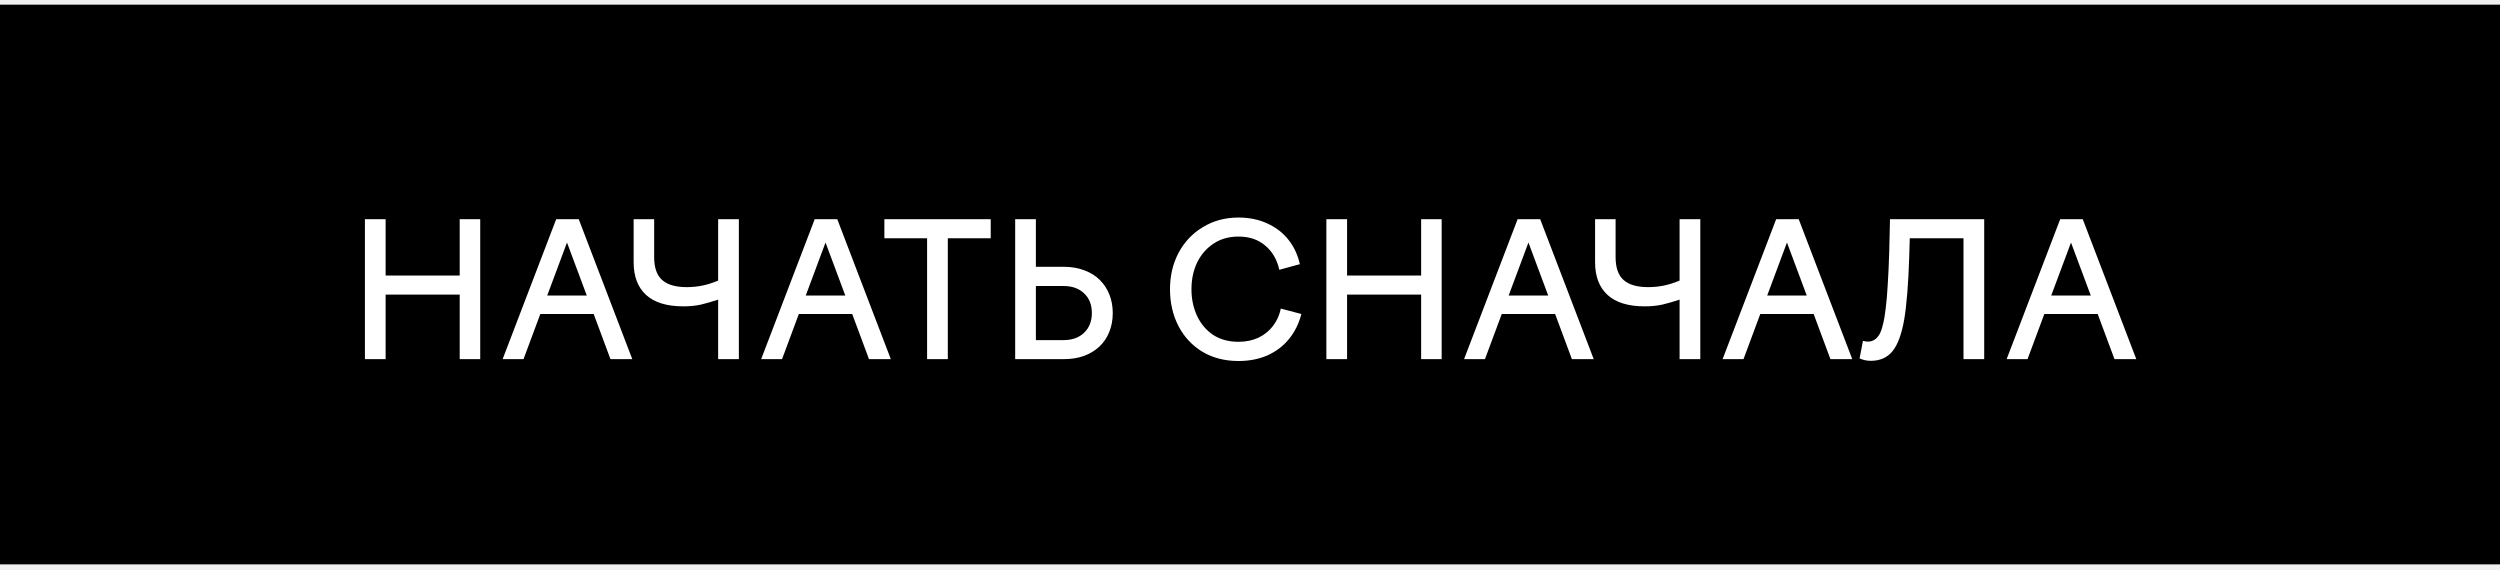
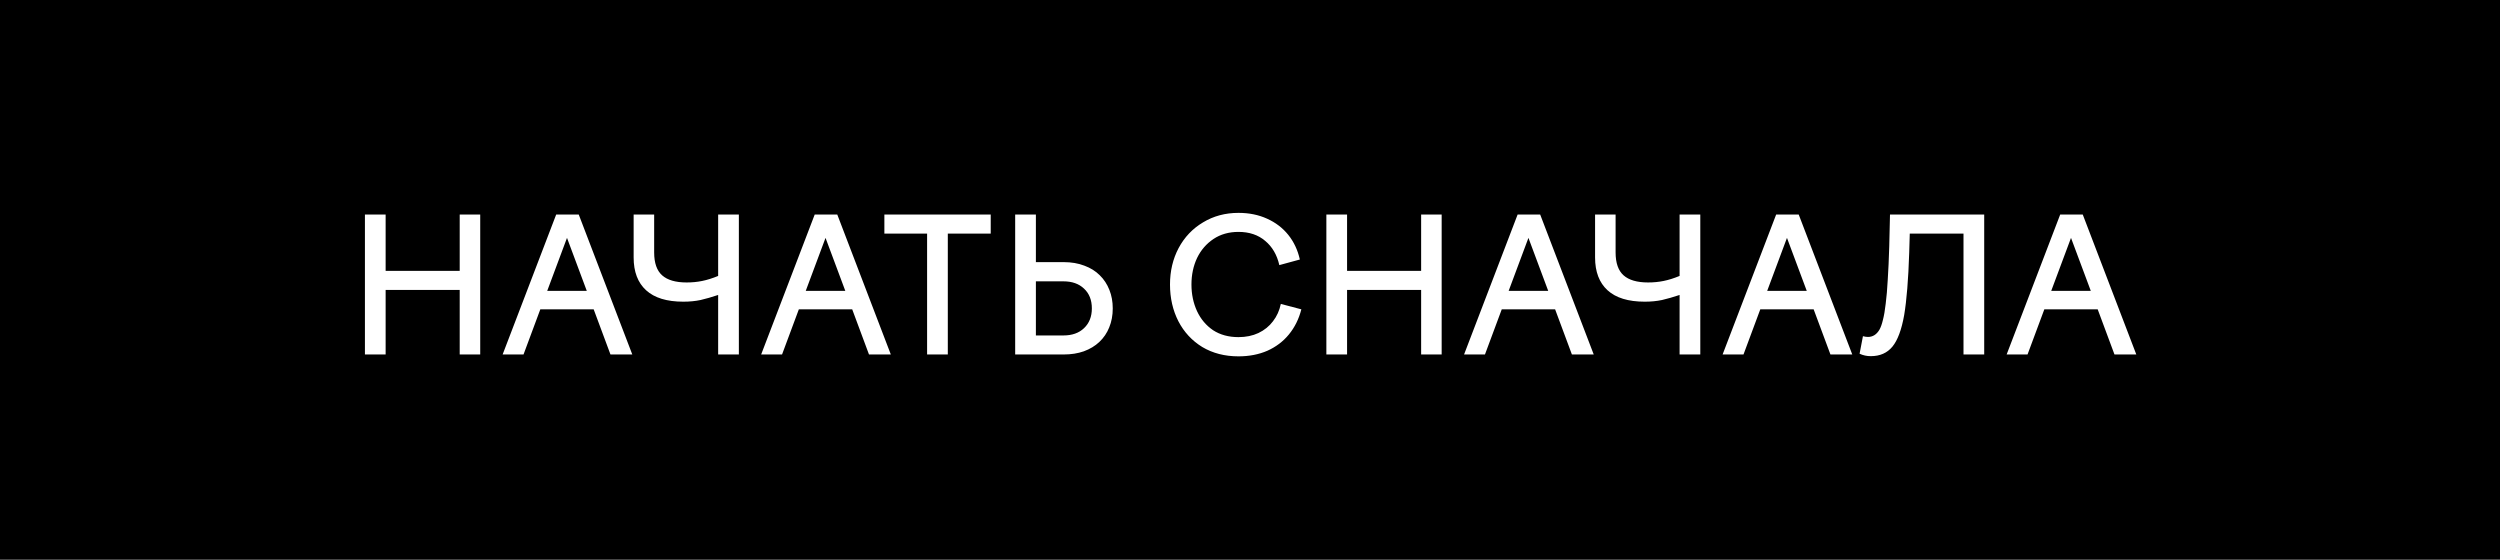
- <svg xmlns="http://www.w3.org/2000/svg" width="268" height="61" viewBox="0 0 268 61" fill="none">
-   <rect width="268" height="60" transform="translate(0 0.5)" fill="black" />
-   <path d="M41.34 23.5V29.54H49.28V23.5H51.48V38.5H49.28V31.58H41.34V38.5H39.12V23.5H41.34ZM53.882 38.5L59.622 23.5L62.042 23.5L67.782 38.5H65.442L63.642 33.66H57.922L56.122 38.5H53.882ZM58.662 31.68H62.902L60.782 26L58.662 31.68ZM67.926 28.1V23.5H70.126V27.56C70.126 28.693 70.412 29.513 70.986 30.02C71.559 30.527 72.432 30.78 73.606 30.78C74.192 30.78 74.746 30.727 75.266 30.62C75.799 30.513 76.372 30.333 76.986 30.08V23.5H79.206V38.5H76.986V32.12C76.306 32.347 75.679 32.527 75.106 32.66C74.546 32.78 73.926 32.84 73.246 32.84C71.486 32.84 70.159 32.433 69.266 31.62C68.372 30.807 67.926 29.633 67.926 28.1ZM81.596 38.5L87.336 23.5H89.756L95.496 38.5H93.156L91.356 33.66L85.636 33.66L83.836 38.5H81.596ZM86.376 31.68L90.616 31.68L88.496 26L86.376 31.68ZM101.605 25.54V38.5L99.385 38.5V25.54L94.805 25.54V23.5L106.205 23.5V25.54H101.605ZM108.827 38.5V23.5H111.047V28.6H114.027C114.854 28.6 115.594 28.727 116.247 28.98C116.9 29.22 117.447 29.56 117.887 30C118.34 30.44 118.687 30.967 118.927 31.58C119.167 32.18 119.287 32.84 119.287 33.56C119.287 34.307 119.16 34.987 118.907 35.6C118.667 36.2 118.314 36.72 117.847 37.16C117.394 37.587 116.84 37.92 116.187 38.16C115.547 38.387 114.827 38.5 114.027 38.5H108.827ZM114.007 36.46C114.927 36.46 115.66 36.2 116.207 35.68C116.767 35.147 117.047 34.44 117.047 33.56C117.047 32.667 116.767 31.96 116.207 31.44C115.66 30.92 114.927 30.66 114.007 30.66H111.047V36.46H114.007ZM125.424 31C125.424 29.56 125.731 28.26 126.344 27.1C126.971 25.927 127.844 25.007 128.964 24.34C130.084 23.66 131.351 23.32 132.764 23.32C133.898 23.32 134.918 23.527 135.824 23.94C136.744 24.353 137.504 24.933 138.104 25.68C138.704 26.427 139.118 27.307 139.344 28.32L137.144 28.92C136.891 27.813 136.384 26.947 135.624 26.32C134.878 25.68 133.924 25.36 132.764 25.36C131.738 25.36 130.844 25.613 130.084 26.12C129.324 26.627 128.738 27.307 128.324 28.16C127.924 29.013 127.724 29.96 127.724 31C127.724 32.04 127.924 32.993 128.324 33.86C128.724 34.713 129.298 35.393 130.044 35.9C130.804 36.393 131.711 36.64 132.764 36.64C133.564 36.64 134.278 36.493 134.904 36.2C135.544 35.893 136.064 35.473 136.464 34.94C136.878 34.407 137.158 33.787 137.304 33.08L139.504 33.66C139.238 34.7 138.791 35.6 138.164 36.36C137.551 37.107 136.784 37.687 135.864 38.1C134.944 38.5 133.911 38.7 132.764 38.7C131.298 38.7 130.004 38.367 128.884 37.7C127.778 37.02 126.924 36.1 126.324 34.94C125.724 33.767 125.424 32.453 125.424 31ZM144.406 23.5V29.54H152.346V23.5H154.546V38.5H152.346V31.58H144.406V38.5L142.186 38.5V23.5H144.406ZM156.948 38.5L162.688 23.5H165.108L170.848 38.5H168.508L166.708 33.66H160.988L159.188 38.5H156.948ZM161.728 31.68H165.968L163.848 26L161.728 31.68ZM170.992 28.1V23.5H173.192V27.56C173.192 28.693 173.479 29.513 174.052 30.02C174.625 30.527 175.499 30.78 176.672 30.78C177.259 30.78 177.812 30.727 178.332 30.62C178.865 30.513 179.439 30.333 180.052 30.08V23.5H182.272V38.5H180.052V32.12C179.372 32.347 178.745 32.527 178.172 32.66C177.612 32.78 176.992 32.84 176.312 32.84C174.552 32.84 173.225 32.433 172.332 31.62C171.439 30.807 170.992 29.633 170.992 28.1ZM184.663 38.5L190.403 23.5H192.823L198.563 38.5H196.223L194.423 33.66H188.703L186.903 38.5H184.663ZM189.443 31.68H193.683L191.563 26L189.443 31.68ZM199.707 36.54C199.907 36.593 200.087 36.62 200.247 36.62C200.753 36.62 201.16 36.367 201.467 35.86C201.613 35.607 201.74 35.253 201.847 34.8C201.967 34.347 202.067 33.767 202.147 33.06C202.24 32.34 202.313 31.48 202.367 30.48C202.433 29.467 202.487 28.28 202.527 26.92L202.607 23.5H212.707V38.5H210.487V25.54H204.727L204.667 27.6C204.573 30.467 204.393 32.693 204.127 34.28C203.847 35.853 203.427 36.98 202.867 37.66C202.307 38.34 201.533 38.68 200.547 38.68C200.12 38.68 199.72 38.593 199.347 38.42L199.707 36.54ZM215.112 38.5L220.852 23.5H223.272L229.012 38.5H226.672L224.872 33.66H219.152L217.352 38.5H215.112ZM219.892 31.68H224.132L222.012 26L219.892 31.68Z" fill="white" />
+ <svg xmlns="http://www.w3.org/2000/svg" width="268" height="60" viewBox="0 0 268 60" fill="none">
+   <rect width="268" height="60" fill="black" />
+   <path d="M41.34 23V29.04H49.28V23H51.48V38H49.28V31.08H41.34V38H39.12V23H41.34ZM53.882 38L59.622 23L62.042 23L67.782 38H65.442L63.642 33.16H57.922L56.122 38H53.882ZM58.662 31.18H62.902L60.782 25.5L58.662 31.18ZM67.926 27.6V23H70.126V27.06C70.126 28.193 70.412 29.013 70.986 29.52C71.559 30.027 72.432 30.28 73.606 30.28C74.192 30.28 74.746 30.227 75.266 30.12C75.799 30.013 76.372 29.833 76.986 29.58V23H79.206V38H76.986V31.62C76.306 31.847 75.679 32.027 75.106 32.16C74.546 32.28 73.926 32.34 73.246 32.34C71.486 32.34 70.159 31.933 69.266 31.12C68.372 30.307 67.926 29.133 67.926 27.6ZM81.596 38L87.336 23H89.756L95.496 38H93.156L91.356 33.16L85.636 33.16L83.836 38H81.596ZM86.376 31.18L90.616 31.18L88.496 25.5L86.376 31.18ZM101.605 25.04V38L99.385 38V25.04L94.805 25.04V23L106.205 23V25.04H101.605ZM108.827 38V23H111.047V28.1H114.027C114.854 28.1 115.594 28.227 116.247 28.48C116.9 28.72 117.447 29.06 117.887 29.5C118.34 29.94 118.687 30.467 118.927 31.08C119.167 31.68 119.287 32.34 119.287 33.06C119.287 33.807 119.16 34.487 118.907 35.1C118.667 35.7 118.314 36.22 117.847 36.66C117.394 37.087 116.84 37.42 116.187 37.66C115.547 37.887 114.827 38 114.027 38H108.827ZM114.007 35.96C114.927 35.96 115.66 35.7 116.207 35.18C116.767 34.647 117.047 33.94 117.047 33.06C117.047 32.167 116.767 31.46 116.207 30.94C115.66 30.42 114.927 30.16 114.007 30.16H111.047V35.96H114.007ZM125.424 30.5C125.424 29.06 125.731 27.76 126.344 26.6C126.971 25.427 127.844 24.507 128.964 23.84C130.084 23.16 131.351 22.82 132.764 22.82C133.898 22.82 134.918 23.027 135.824 23.44C136.744 23.853 137.504 24.433 138.104 25.18C138.704 25.927 139.118 26.807 139.344 27.82L137.144 28.42C136.891 27.313 136.384 26.447 135.624 25.82C134.878 25.18 133.924 24.86 132.764 24.86C131.738 24.86 130.844 25.113 130.084 25.62C129.324 26.127 128.738 26.807 128.324 27.66C127.924 28.513 127.724 29.46 127.724 30.5C127.724 31.54 127.924 32.493 128.324 33.36C128.724 34.213 129.298 34.893 130.044 35.4C130.804 35.893 131.711 36.14 132.764 36.14C133.564 36.14 134.278 35.993 134.904 35.7C135.544 35.393 136.064 34.973 136.464 34.44C136.878 33.907 137.158 33.287 137.304 32.58L139.504 33.16C139.238 34.2 138.791 35.1 138.164 35.86C137.551 36.607 136.784 37.187 135.864 37.6C134.944 38 133.911 38.2 132.764 38.2C131.298 38.2 130.004 37.867 128.884 37.2C127.778 36.52 126.924 35.6 126.324 34.44C125.724 33.267 125.424 31.953 125.424 30.5ZM144.406 23V29.04H152.346V23H154.546V38H152.346V31.08H144.406V38L142.186 38V23H144.406ZM156.948 38L162.688 23H165.108L170.848 38H168.508L166.708 33.16H160.988L159.188 38H156.948ZM161.728 31.18H165.968L163.848 25.5L161.728 31.18ZM170.992 27.6V23H173.192V27.06C173.192 28.193 173.479 29.013 174.052 29.52C174.625 30.027 175.499 30.28 176.672 30.28C177.259 30.28 177.812 30.227 178.332 30.12C178.865 30.013 179.439 29.833 180.052 29.58V23H182.272V38H180.052V31.62C179.372 31.847 178.745 32.027 178.172 32.16C177.612 32.28 176.992 32.34 176.312 32.34C174.552 32.34 173.225 31.933 172.332 31.12C171.439 30.307 170.992 29.133 170.992 27.6ZM184.663 38L190.403 23H192.823L198.563 38H196.223L194.423 33.16H188.703L186.903 38H184.663ZM189.443 31.18H193.683L191.563 25.5L189.443 31.18ZM199.707 36.04C199.907 36.093 200.087 36.12 200.247 36.12C200.753 36.12 201.16 35.867 201.467 35.36C201.613 35.107 201.74 34.753 201.847 34.3C201.967 33.847 202.067 33.267 202.147 32.56C202.24 31.84 202.313 30.98 202.367 29.98C202.433 28.967 202.487 27.78 202.527 26.42L202.607 23H212.707V38H210.487V25.04H204.727L204.667 27.1C204.573 29.967 204.393 32.193 204.127 33.78C203.847 35.353 203.427 36.48 202.867 37.16C202.307 37.84 201.533 38.18 200.547 38.18C200.12 38.18 199.72 38.093 199.347 37.92L199.707 36.04ZM215.112 38L220.852 23H223.272L229.012 38H226.672L224.872 33.16H219.152L217.352 38H215.112ZM219.892 31.18H224.132L222.012 25.5L219.892 31.18Z" fill="white" />
</svg>
